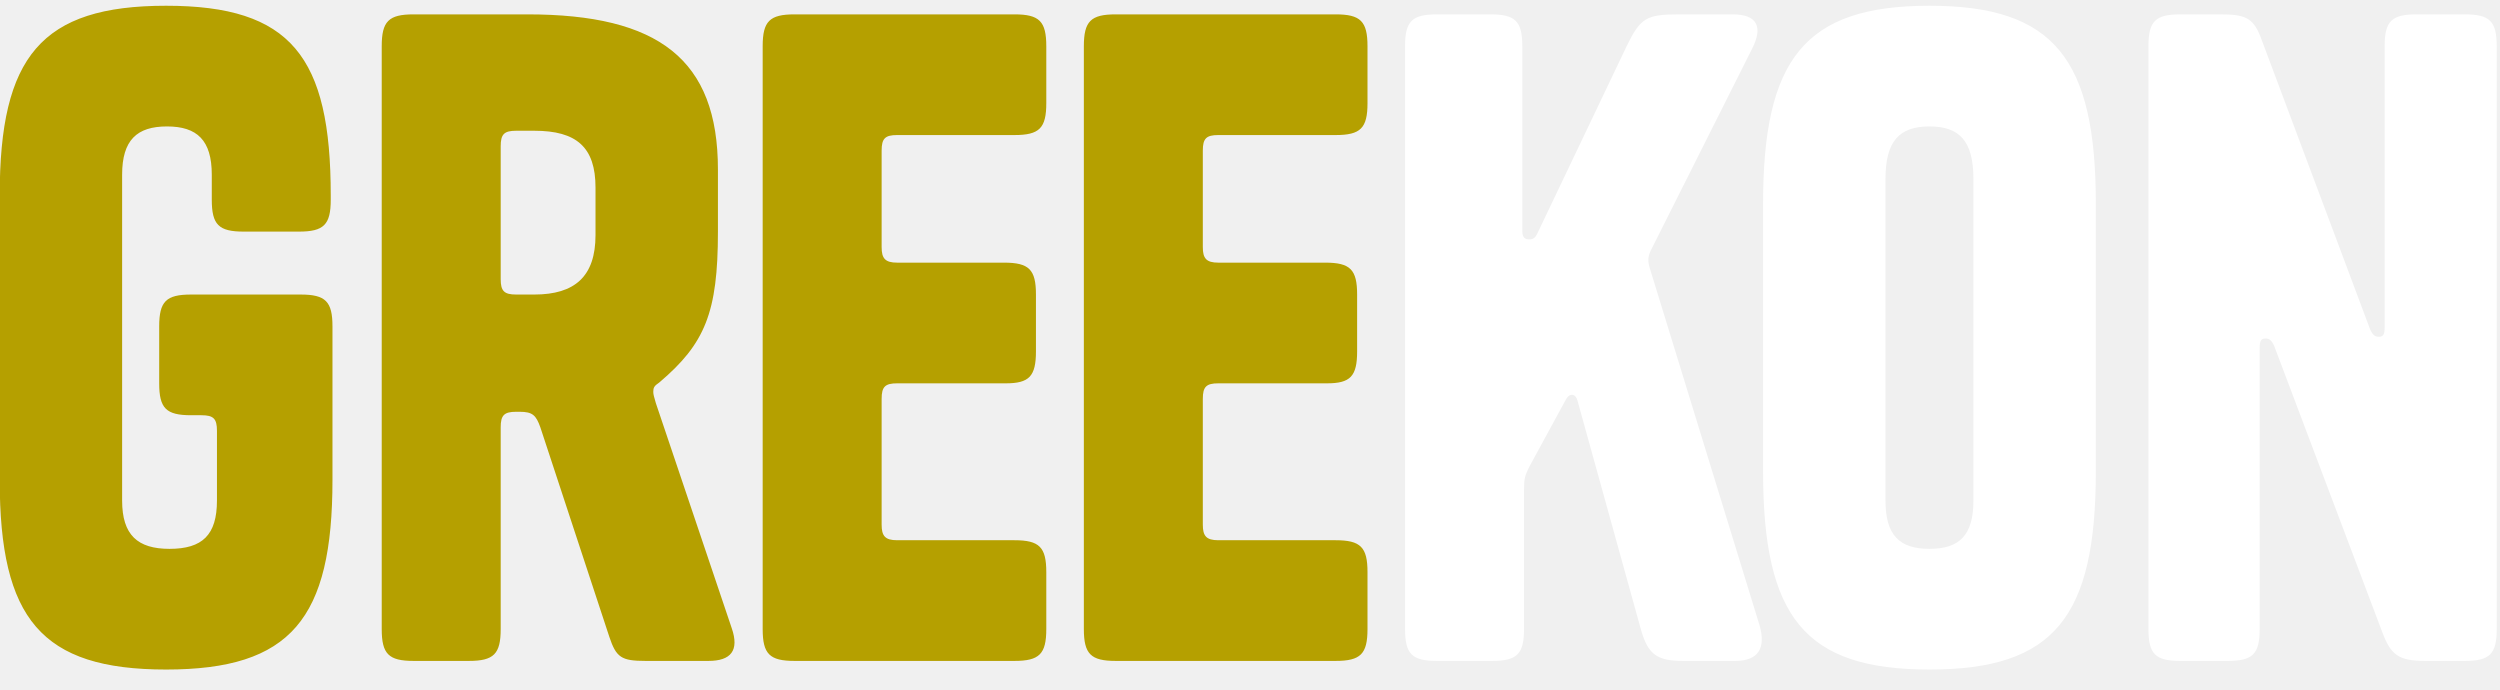
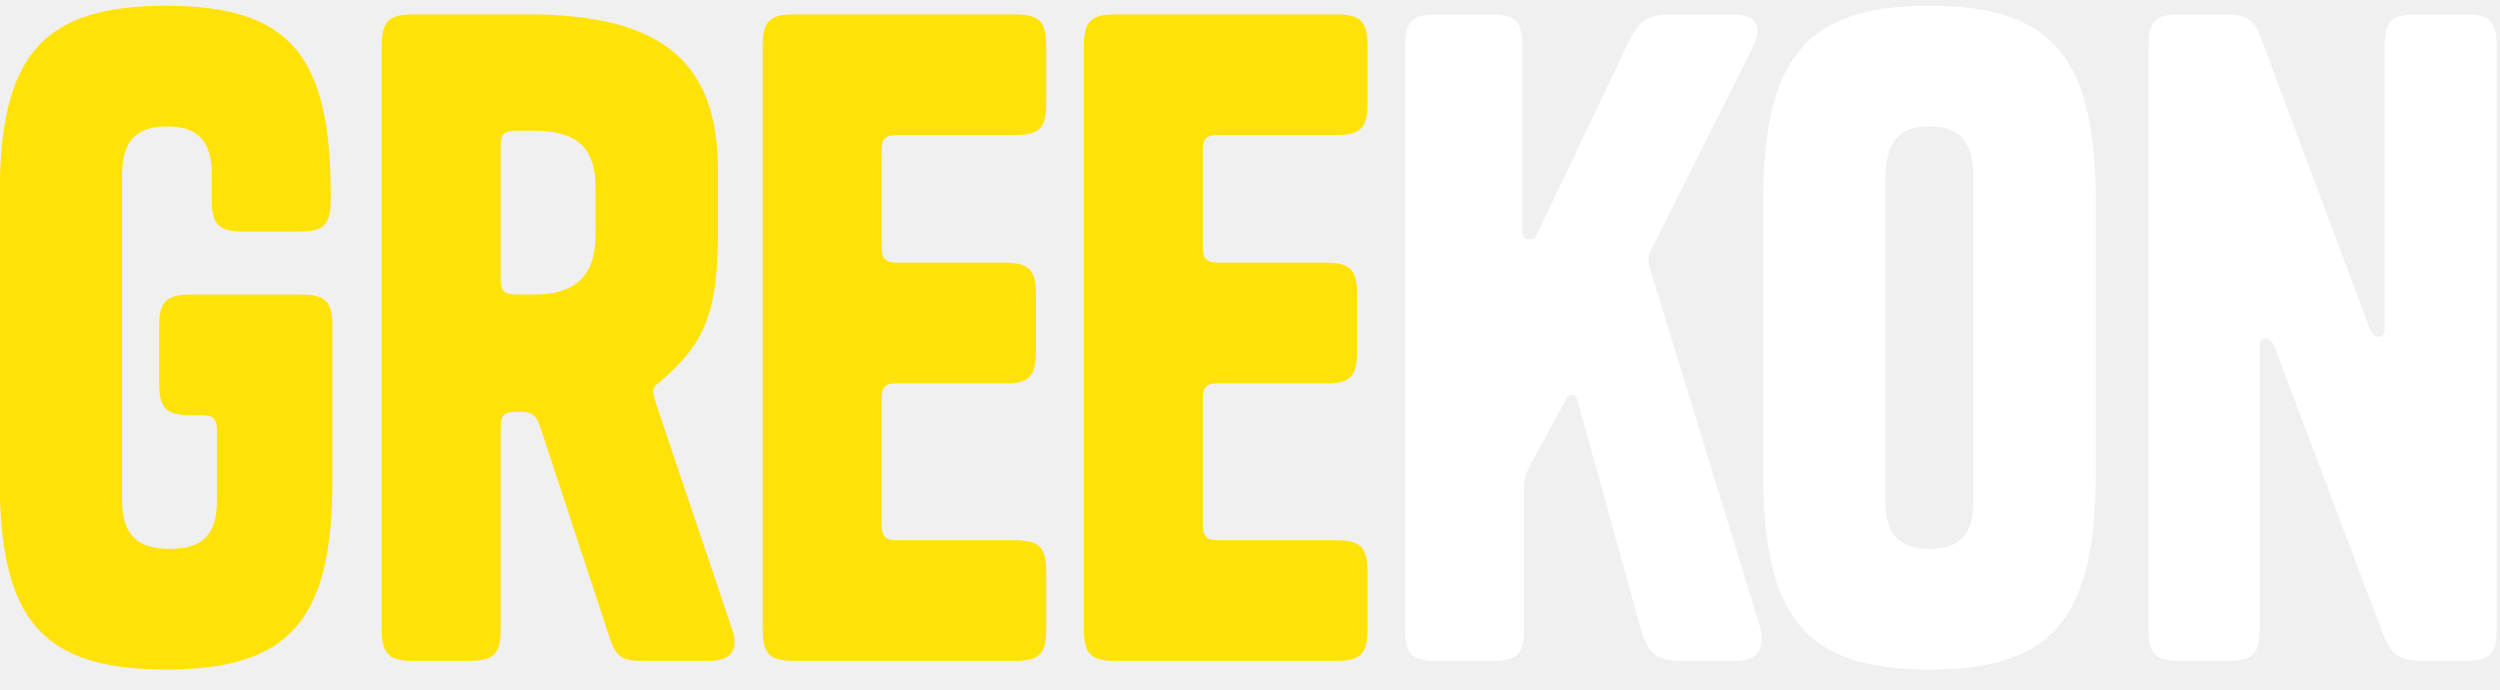
<svg xmlns="http://www.w3.org/2000/svg" width="87" height="24" viewBox="0 0 87 24" fill="none">
-   <path d="M7.55 14.99C7.55 14.57 7.43 14.45 7.01 14.45H6.65C5.78 14.45 5.54 14.21 5.54 13.34V11.36C5.54 10.49 5.78 10.25 6.65 10.25H10.46C11.33 10.25 11.57 10.49 11.57 11.36V16.7C11.57 21.53 10.13 23.3 5.78 23.3C1.43 23.3 -0.01 21.53 -0.01 16.7V6.8C-0.01 1.97 1.43 0.2 5.78 0.2C10.13 0.2 11.51 1.97 11.51 6.8V6.95C11.51 7.82 11.27 8.06 10.4 8.06H8.48C7.61 8.06 7.37 7.82 7.37 6.95V6.08C7.37 4.88 6.86 4.4 5.81 4.4C4.76 4.4 4.25 4.88 4.25 6.08V17.42C4.25 18.62 4.79 19.1 5.9 19.1C7.04 19.1 7.55 18.62 7.55 17.42V14.99ZM21.204 22.16L18.804 14.87C18.654 14.45 18.534 14.33 18.084 14.33H17.964C17.544 14.33 17.424 14.45 17.424 14.87V21.89C17.424 22.76 17.184 23 16.314 23H14.394C13.524 23 13.284 22.76 13.284 21.89V1.61C13.284 0.74 13.524 0.5 14.394 0.5H18.354C22.914 0.5 24.984 2.06 24.984 5.9V8.06C24.984 10.88 24.534 11.96 22.944 13.31C22.764 13.43 22.734 13.49 22.734 13.64C22.734 13.73 22.764 13.82 22.824 14.03L25.464 21.86C25.734 22.64 25.434 23 24.654 23H22.464C21.624 23 21.444 22.88 21.204 22.16ZM17.424 5.09V9.71C17.424 10.13 17.544 10.25 17.964 10.25H18.594C20.004 10.25 20.724 9.62 20.724 8.18V6.53C20.724 5.12 20.064 4.55 18.594 4.55H17.964C17.544 4.55 17.424 4.67 17.424 5.09ZM30.681 5.24V8.6C30.681 8.99 30.801 9.14 31.221 9.14H34.941C35.811 9.14 36.051 9.38 36.051 10.25V12.23C36.051 13.1 35.811 13.34 35.001 13.34H31.221C30.801 13.34 30.681 13.46 30.681 13.88V18.26C30.681 18.65 30.801 18.8 31.221 18.8H35.301C36.171 18.8 36.411 19.04 36.411 19.91V21.89C36.411 22.76 36.171 23 35.301 23H27.651C26.781 23 26.541 22.76 26.541 21.89V1.61C26.541 0.74 26.781 0.5 27.651 0.5H35.301C36.171 0.5 36.411 0.74 36.411 1.61V3.59C36.411 4.46 36.171 4.7 35.301 4.7H31.221C30.801 4.7 30.681 4.82 30.681 5.24ZM41.858 5.24V8.6C41.858 8.99 41.978 9.14 42.398 9.14H46.118C46.989 9.14 47.228 9.38 47.228 10.25V12.23C47.228 13.1 46.989 13.34 46.178 13.34H42.398C41.978 13.34 41.858 13.46 41.858 13.88V18.26C41.858 18.65 41.978 18.8 42.398 18.8H46.478C47.349 18.8 47.589 19.04 47.589 19.91V21.89C47.589 22.76 47.349 23 46.478 23H38.828C37.959 23 37.718 22.76 37.718 21.89V1.61C37.718 0.74 37.959 0.5 38.828 0.5H46.478C47.349 0.5 47.589 0.74 47.589 1.61V3.59C47.589 4.46 47.349 4.7 46.478 4.7H42.398C41.978 4.7 41.858 4.82 41.858 5.24Z" fill="#b5a000" />
+   <path d="M7.55 14.99C7.55 14.57 7.43 14.45 7.01 14.45H6.65C5.78 14.45 5.54 14.21 5.54 13.34V11.36C5.54 10.49 5.78 10.25 6.65 10.25H10.46C11.33 10.25 11.57 10.49 11.57 11.36V16.7C11.57 21.53 10.13 23.3 5.78 23.3C1.43 23.3 -0.01 21.53 -0.01 16.7V6.8C-0.01 1.97 1.43 0.2 5.78 0.2C10.13 0.2 11.51 1.97 11.51 6.8V6.95C11.51 7.82 11.27 8.06 10.4 8.06H8.48C7.61 8.06 7.37 7.82 7.37 6.95V6.08C7.37 4.88 6.86 4.4 5.81 4.4C4.76 4.4 4.25 4.88 4.25 6.08V17.42C4.25 18.62 4.79 19.1 5.9 19.1C7.04 19.1 7.55 18.62 7.55 17.42V14.99ZM21.204 22.16L18.804 14.87C18.654 14.45 18.534 14.33 18.084 14.33H17.964C17.544 14.33 17.424 14.45 17.424 14.87V21.89C17.424 22.76 17.184 23 16.314 23H14.394C13.524 23 13.284 22.76 13.284 21.89V1.61C13.284 0.74 13.524 0.5 14.394 0.5H18.354C22.914 0.5 24.984 2.06 24.984 5.9V8.06C24.984 10.88 24.534 11.96 22.944 13.31C22.764 13.43 22.734 13.49 22.734 13.64C22.734 13.73 22.764 13.82 22.824 14.03L25.464 21.86C25.734 22.64 25.434 23 24.654 23H22.464C21.624 23 21.444 22.88 21.204 22.16ZM17.424 5.09V9.71C17.424 10.13 17.544 10.25 17.964 10.25H18.594C20.004 10.25 20.724 9.62 20.724 8.18V6.53C20.724 5.12 20.064 4.55 18.594 4.55H17.964C17.544 4.55 17.424 4.67 17.424 5.09ZM30.681 5.24V8.6C30.681 8.99 30.801 9.14 31.221 9.14H34.941C35.811 9.14 36.051 9.38 36.051 10.25V12.23C36.051 13.1 35.811 13.34 35.001 13.34H31.221C30.801 13.34 30.681 13.46 30.681 13.88V18.26C30.681 18.65 30.801 18.8 31.221 18.8H35.301C36.171 18.8 36.411 19.04 36.411 19.91V21.89C36.411 22.76 36.171 23 35.301 23H27.651C26.781 23 26.541 22.76 26.541 21.89V1.61C26.541 0.74 26.781 0.5 27.651 0.5H35.301C36.171 0.5 36.411 0.74 36.411 1.61V3.59C36.411 4.46 36.171 4.7 35.301 4.7H31.221C30.801 4.7 30.681 4.82 30.681 5.24ZM41.858 5.24V8.6C41.858 8.99 41.978 9.14 42.398 9.14H46.118C46.989 9.14 47.228 9.38 47.228 10.25V12.23C47.228 13.1 46.989 13.34 46.178 13.34H42.398C41.978 13.34 41.858 13.46 41.858 13.88V18.26C41.858 18.65 41.978 18.8 42.398 18.8H46.478C47.349 18.8 47.589 19.04 47.589 19.91V21.89C47.589 22.76 47.349 23 46.478 23H38.828C37.959 23 37.718 22.76 37.718 21.89V1.61C37.718 0.74 37.959 0.5 38.828 0.5H46.478C47.349 0.5 47.589 0.74 47.589 1.61V3.59C47.589 4.46 47.349 4.7 46.478 4.7H42.398C41.978 4.7 41.858 4.82 41.858 5.24Z" fill="#FFE208" />
  <path d="M54.896 13.94C54.836 13.7 54.626 13.67 54.506 13.88L53.216 16.25C53.066 16.55 53.036 16.67 53.036 17.03V21.89C53.036 22.76 52.796 23 51.926 23H50.006C49.136 23 48.896 22.76 48.896 21.89V1.61C48.896 0.74 49.136 0.5 50.006 0.5H51.866C52.736 0.5 52.976 0.74 52.976 1.61V8.03C52.976 8.27 53.066 8.33 53.216 8.33C53.336 8.33 53.426 8.3 53.516 8.09L56.606 1.61C57.086 0.62 57.296 0.5 58.436 0.5H60.296C61.166 0.5 61.346 0.95 60.986 1.67L57.506 8.6C57.326 8.93 57.326 9.08 57.446 9.44L61.226 21.74C61.466 22.55 61.196 23 60.386 23H58.556C57.656 23 57.356 22.76 57.116 21.95L54.896 13.94ZM72.935 16.4C72.935 21.47 71.495 23.3 67.145 23.3C62.795 23.3 61.355 21.47 61.355 16.4V7.1C61.355 2.06 62.795 0.2 67.145 0.2C71.495 0.2 72.935 2.06 72.935 7.1V16.4ZM65.615 17.42C65.615 18.62 66.095 19.1 67.145 19.1C68.195 19.1 68.675 18.62 68.675 17.42V6.23C68.675 4.91 68.195 4.4 67.145 4.4C66.095 4.4 65.615 4.91 65.615 6.23V17.42ZM82.986 11.39V1.61C82.986 0.74 83.226 0.5 84.096 0.5H85.776C86.646 0.5 86.886 0.74 86.886 1.61V21.89C86.886 22.76 86.646 23 85.776 23H84.396C83.466 23 83.196 22.79 82.896 21.98L79.146 12.05C79.056 11.84 78.966 11.78 78.846 11.78C78.696 11.78 78.636 11.84 78.636 12.11V21.89C78.636 22.76 78.396 23 77.526 23H75.876C75.006 23 74.766 22.76 74.766 21.89V1.61C74.766 0.74 75.006 0.5 75.876 0.5H77.226C78.096 0.5 78.396 0.59 78.666 1.28L82.476 11.45C82.566 11.66 82.656 11.72 82.776 11.72C82.926 11.72 82.986 11.66 82.986 11.39Z" fill="white" />
</svg>
